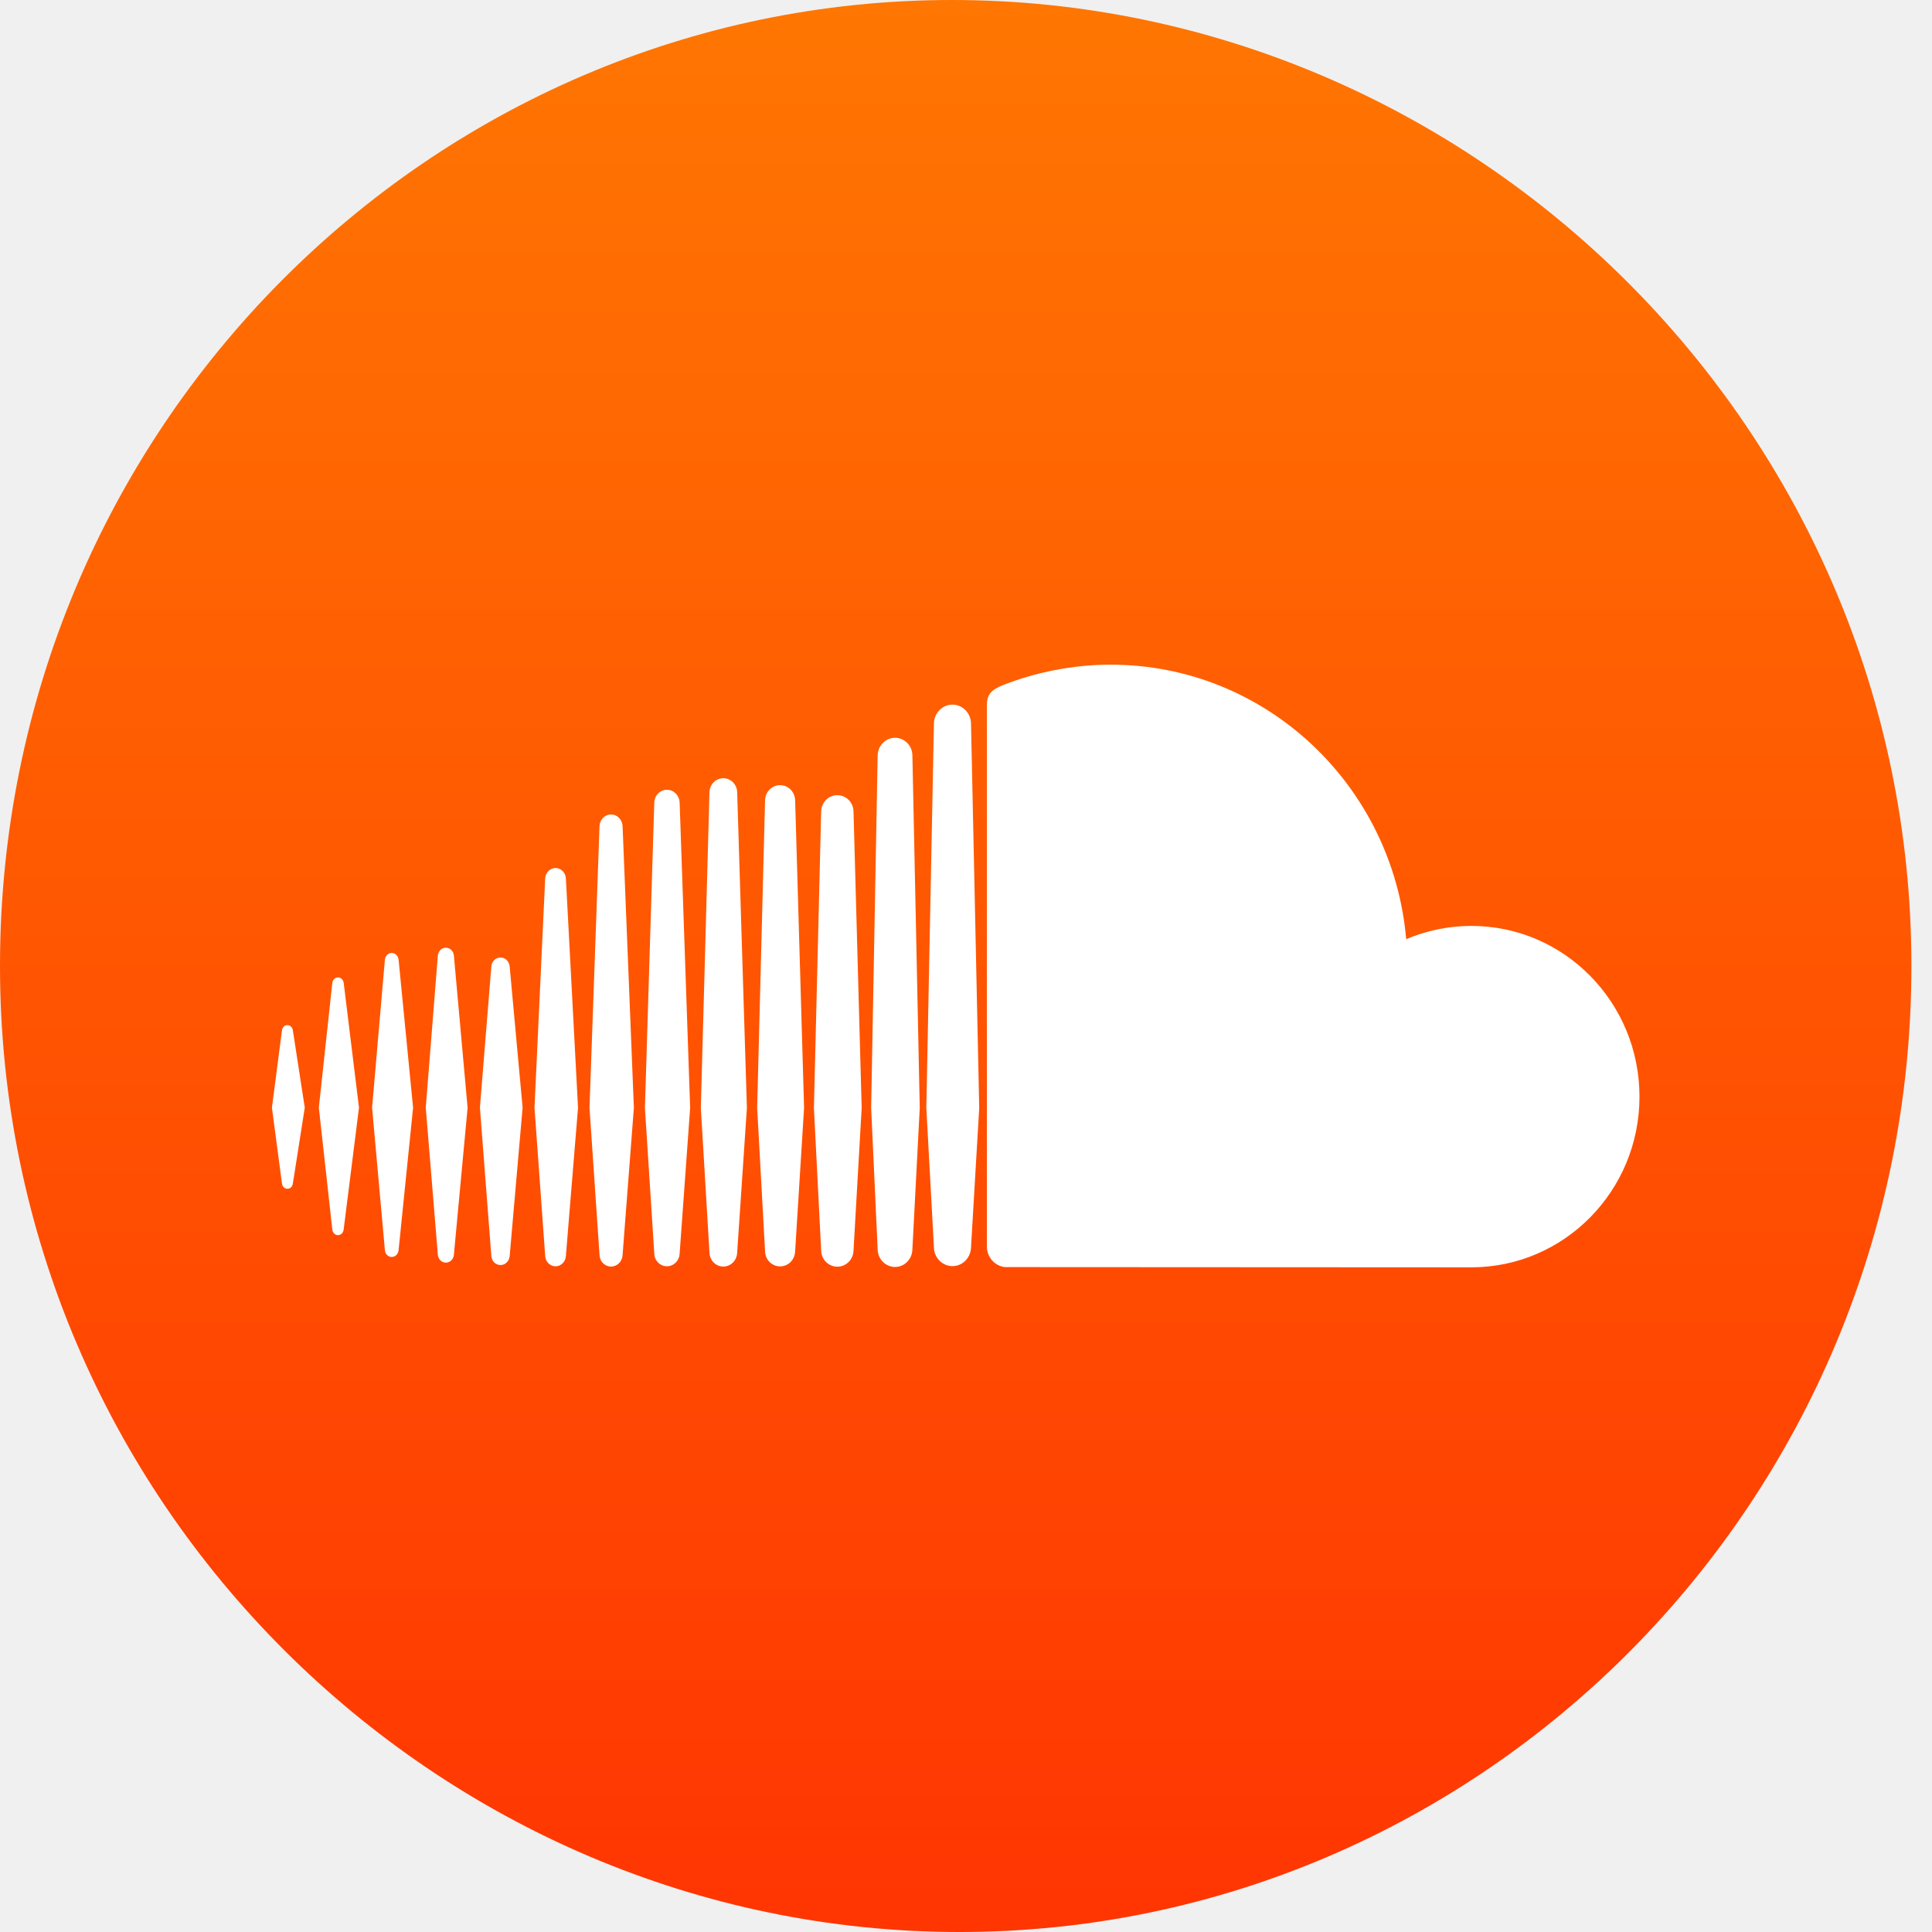
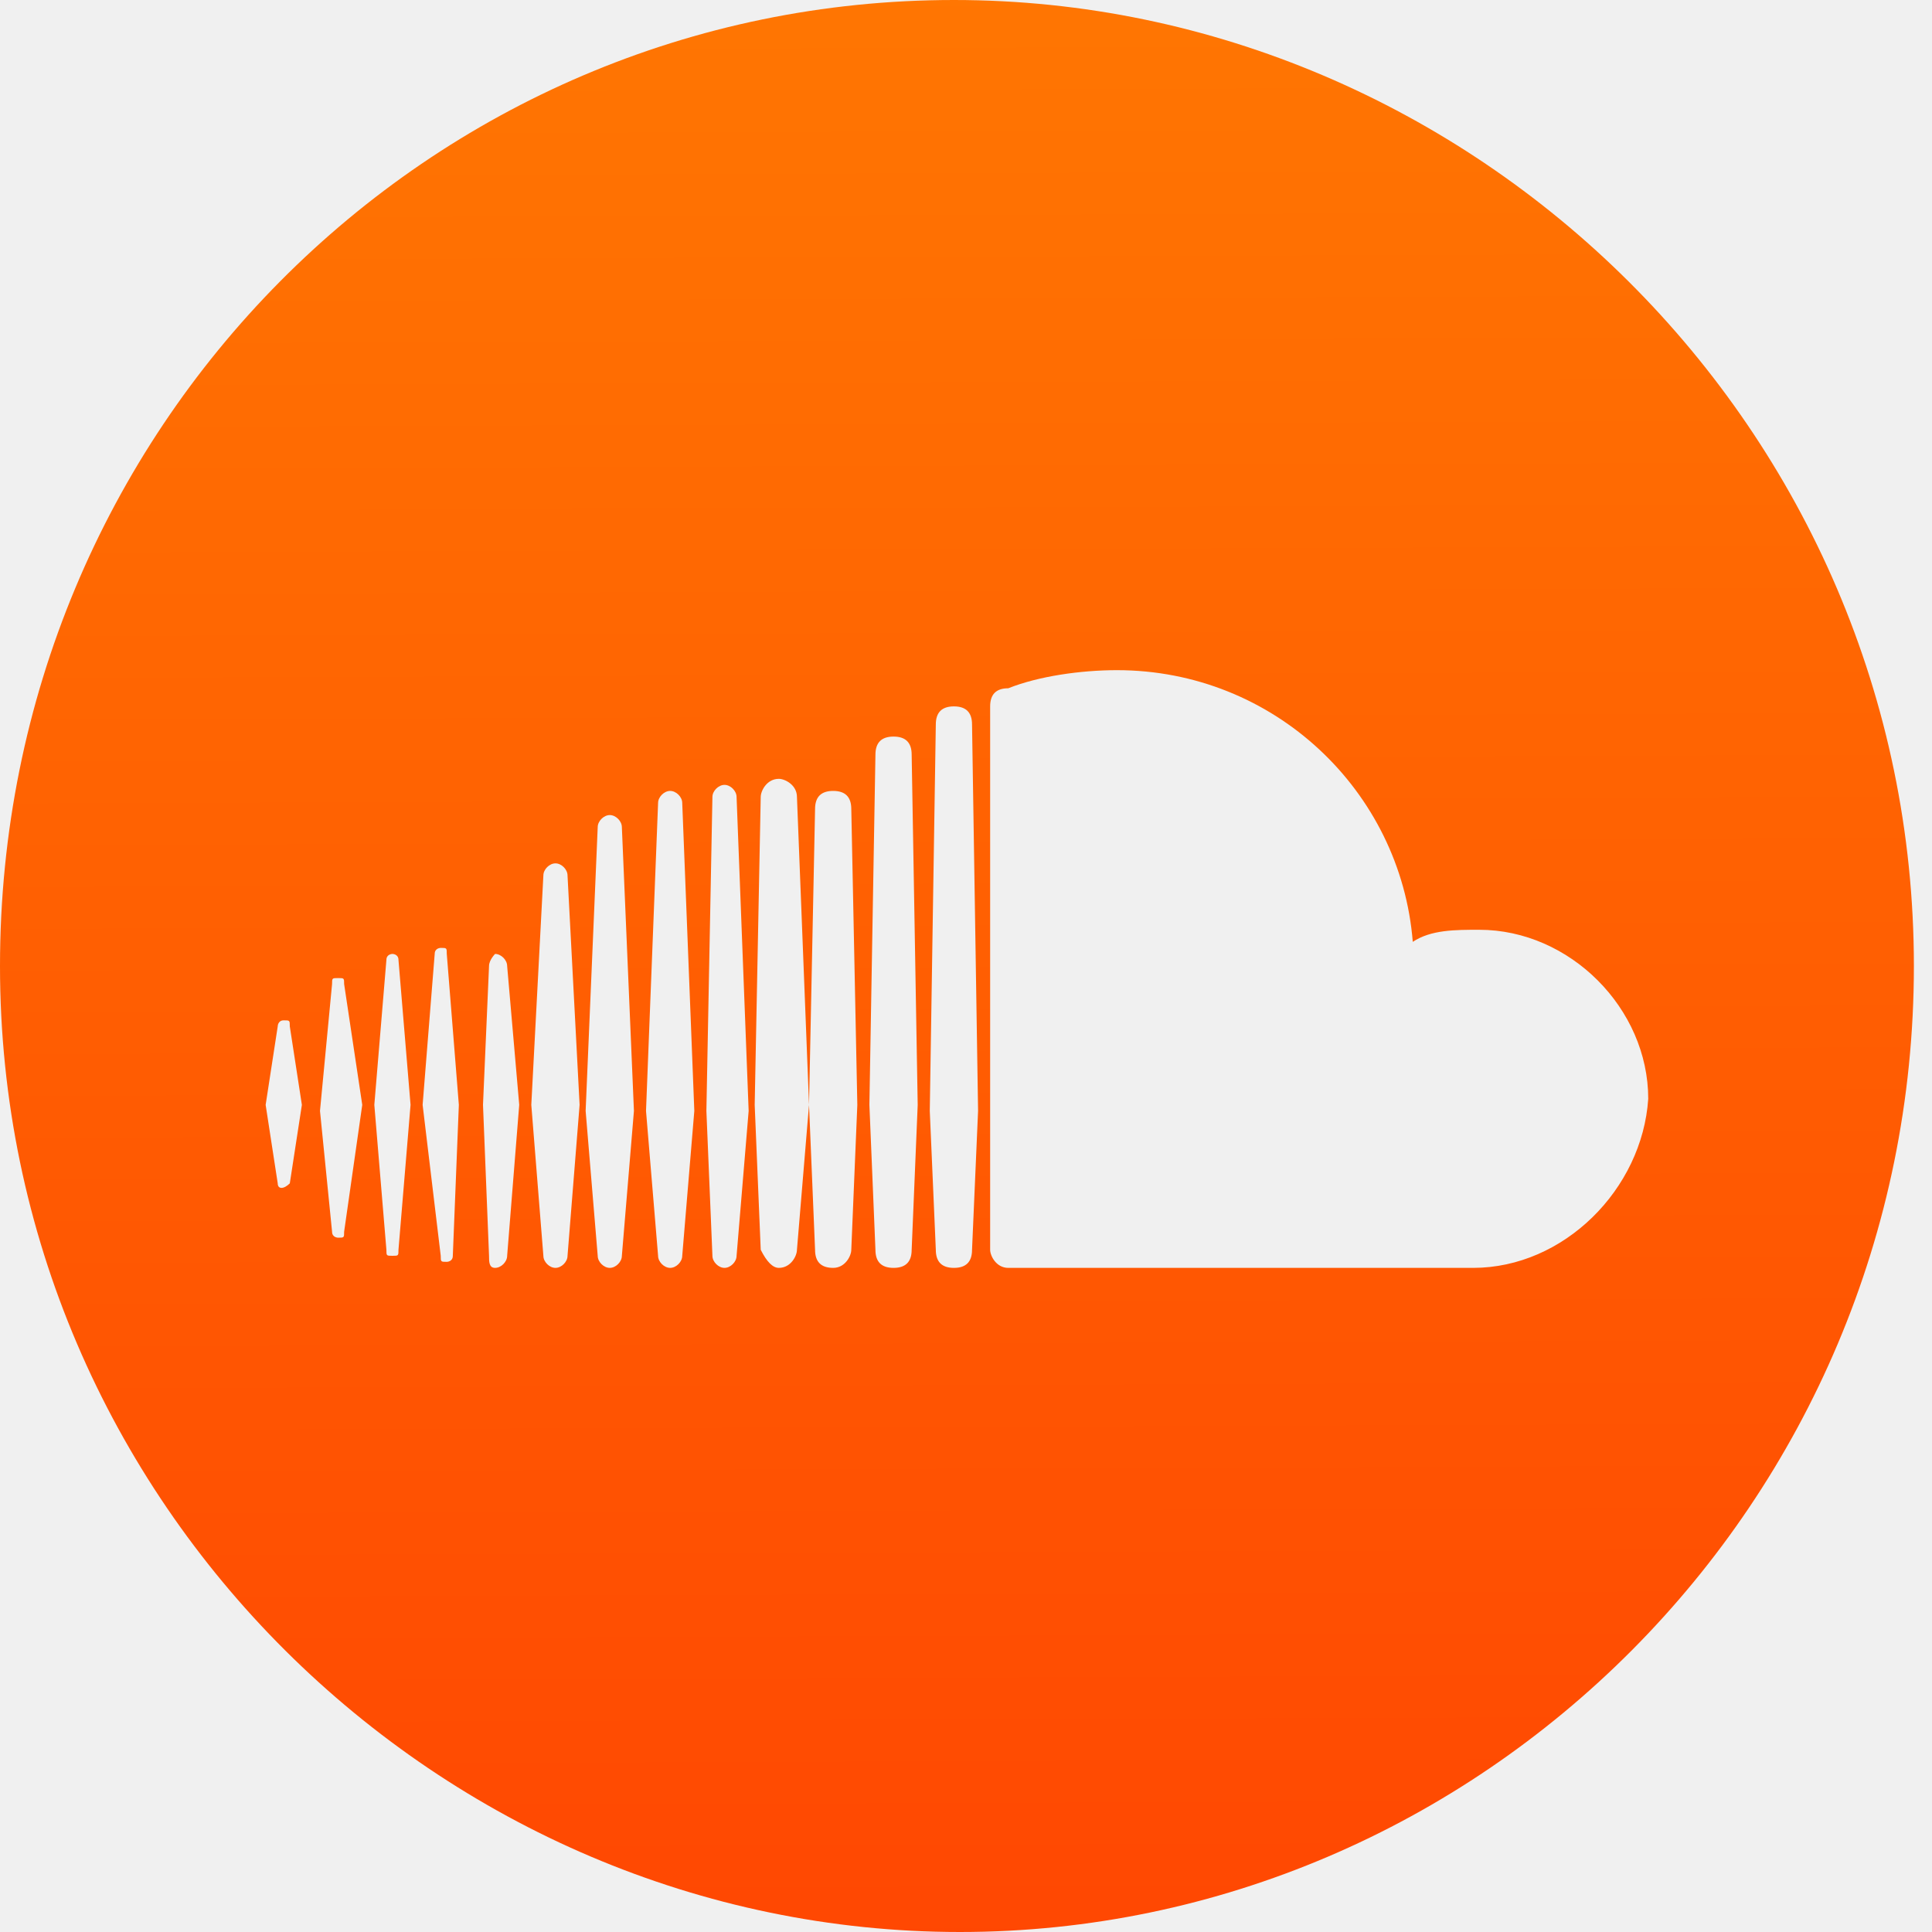
- <svg xmlns="http://www.w3.org/2000/svg" width="32" height="32" viewBox="0 0 32 32" fill="none">
-   <g clip-path="url(#clip0_2_33)">
-     <path d="M31.659 16C31.659 24.889 24.527 32 15.892 32C7.258 32 0 24.889 0 16C0 7.111 7.133 0 15.767 0C24.401 0 31.659 7.111 31.659 16Z" fill="url(#paint0_linear_2_33)" />
-     <path d="M4.67 17.069C4.676 17.016 4.714 16.979 4.761 16.979C4.806 16.979 4.844 17.016 4.851 17.069L5.048 18.346L4.851 19.601C4.844 19.654 4.807 19.69 4.761 19.69C4.714 19.69 4.676 19.653 4.67 19.601L4.504 18.346L4.67 17.069Z" fill="white" />
-     <path d="M5.598 16.189C5.646 16.189 5.685 16.227 5.693 16.282L5.946 18.346L5.692 20.365C5.685 20.42 5.646 20.458 5.598 20.458C5.55 20.458 5.51 20.419 5.504 20.364L5.281 18.346L5.504 16.282C5.511 16.228 5.55 16.189 5.598 16.189Z" fill="white" />
-     <path d="M9.03 14.55C9.035 14.453 9.11 14.377 9.202 14.377C9.292 14.377 9.368 14.453 9.373 14.55L9.574 18.348L9.373 20.802V20.802C9.368 20.898 9.292 20.974 9.202 20.974C9.11 20.974 9.035 20.898 9.03 20.802L8.853 18.348L9.03 14.55Z" fill="white" />
-     <path d="M7.252 15.83C7.258 15.754 7.315 15.697 7.385 15.697C7.455 15.697 7.512 15.754 7.518 15.83L7.745 18.347L7.518 20.781C7.512 20.857 7.455 20.913 7.385 20.913C7.315 20.913 7.258 20.857 7.252 20.781L7.052 18.347L7.252 15.83Z" fill="white" />
-     <path d="M11.257 20.762C11.252 20.881 11.16 20.973 11.047 20.973C10.932 20.973 10.84 20.88 10.837 20.763L10.682 18.349L10.837 13.293C10.84 13.174 10.933 13.081 11.047 13.081C11.16 13.081 11.252 13.174 11.257 13.293L11.431 18.349L11.257 20.762Z" fill="white" />
-     <path d="M15.112 20.694C15.109 20.855 14.981 20.985 14.825 20.985C14.669 20.985 14.54 20.855 14.537 20.696C14.537 20.696 14.429 18.352 14.429 18.349L14.537 12.511C14.54 12.351 14.669 12.22 14.825 12.22C14.981 12.22 15.11 12.351 15.112 12.511L15.234 18.35L15.112 20.694Z" fill="white" />
-     <path d="M13.17 20.724C13.166 20.865 13.057 20.975 12.921 20.975C12.785 20.975 12.675 20.865 12.672 20.726L12.541 18.349L12.672 13.256C12.675 13.115 12.785 13.005 12.921 13.005C13.057 13.005 13.166 13.115 13.17 13.256L13.318 18.349L13.17 20.726V20.724Z" fill="white" />
-     <path d="M8.442 20.801C8.436 20.887 8.371 20.953 8.29 20.953C8.208 20.953 8.143 20.887 8.138 20.801L7.949 18.346L8.138 16.012C8.143 15.925 8.208 15.86 8.29 15.86C8.371 15.86 8.436 15.925 8.442 16.011L8.656 18.346L8.442 20.801Z" fill="white" />
-     <path d="M6.602 20.706C6.595 20.772 6.547 20.819 6.488 20.819C6.428 20.819 6.38 20.771 6.375 20.706L6.163 18.346L6.375 15.897C6.381 15.832 6.428 15.784 6.488 15.784C6.547 15.784 6.595 15.832 6.602 15.897L6.842 18.346L6.602 20.706Z" fill="white" />
-     <path d="M13.601 13.443C13.604 13.29 13.722 13.171 13.869 13.171C14.016 13.171 14.134 13.29 14.137 13.442L14.272 18.35L14.137 20.711V20.709C14.134 20.861 14.016 20.98 13.869 20.98C13.722 20.98 13.604 20.861 13.601 20.711L13.481 18.35L13.601 13.443Z" fill="white" />
-     <path d="M10.312 20.786C10.307 20.894 10.223 20.978 10.121 20.978C10.018 20.978 9.934 20.894 9.93 20.787L9.764 18.348L9.93 13.682C9.934 13.574 10.018 13.49 10.121 13.49C10.223 13.49 10.306 13.574 10.312 13.682L10.499 18.348L10.312 20.786Z" fill="white" />
-     <path d="M12.21 20.748V20.747C12.205 20.876 12.105 20.978 11.981 20.978C11.856 20.978 11.755 20.876 11.751 20.748L11.608 18.349L11.751 13.122C11.755 12.992 11.855 12.89 11.981 12.89C12.105 12.89 12.206 12.992 12.21 13.122L12.371 18.349L12.21 20.747V20.747C12.21 20.747 12.21 20.747 12.21 20.747V20.748Z" fill="white" />
-     <path d="M23.291 15.556C23.623 15.415 23.988 15.336 24.369 15.336C25.908 15.336 27.155 16.602 27.155 18.164C27.155 19.726 25.907 20.991 24.369 20.991C24.319 20.991 16.653 20.988 16.646 20.987C16.48 20.97 16.348 20.826 16.346 20.652V11.679C16.348 11.514 16.404 11.43 16.614 11.347C17.155 11.135 17.767 11.009 18.396 11.009C20.964 11.009 23.07 13.008 23.291 15.556Z" fill="white" />
-     <path d="M15.469 11.982C15.471 11.811 15.609 11.671 15.776 11.671C15.943 11.671 16.08 11.811 16.083 11.982L16.219 18.351L16.083 20.663V20.66C16.08 20.831 15.943 20.971 15.776 20.971C15.609 20.971 15.471 20.831 15.469 20.663L15.343 18.351L15.469 11.982Z" fill="white" />
+ <svg xmlns="http://www.w3.org/2000/svg" version="1.1" id="Слой_1" x="0px" y="0px" viewBox="0 0 32 32" style="enable-background:new 0 0 32 32;" xml:space="preserve">
+   <style type="text/css">
+ 	.st0{fill:url(#SVGID_1_);}
+ </style>
+   <g>
+     <linearGradient id="SVGID_1_" gradientUnits="userSpaceOnUse" x1="15.79" y1="34.251" x2="15.957" y2="-10.749" gradientTransform="matrix(1 0 0 -1 0 34)">
+       <stop offset="0" style="stop-color:#FF7602" />
+       <stop offset="1" style="stop-color:#FF3502" />
+     </linearGradient>
+     <path class="st0" d="M15.8,0C7.1,0,0,7.1,0,16s7.3,16,15.9,16s15.8-7.1,15.8-16S24.4,0,15.8,0z M4.8,19.6   C4.8,19.7,4.8,19.7,4.8,19.6c-0.1,0.1-0.2,0.1-0.2,0l-0.2-1.3L4.6,17c0,0,0-0.1,0.1-0.1s0.1,0,0.1,0.1L5,18.3L4.8,19.6z M5.7,20.4   c0,0.1,0,0.1-0.1,0.1c0,0-0.1,0-0.1-0.1l-0.2-2l0.2-2.1c0-0.1,0-0.1,0.1-0.1s0.1,0,0.1,0.1l0.3,2L5.7,20.4z M6.6,20.7   c0,0.1,0,0.1-0.1,0.1s-0.1,0-0.1-0.1l-0.2-2.4l0.2-2.4c0-0.1,0.1-0.1,0.1-0.1s0.1,0,0.1,0.1l0.2,2.4L6.6,20.7z M7.5,20.8   c0,0.1-0.1,0.1-0.1,0.1c-0.1,0-0.1,0-0.1-0.1L7,18.3l0.2-2.5c0-0.1,0.1-0.1,0.1-0.1c0.1,0,0.1,0,0.1,0.1l0.2,2.5L7.5,20.8z    M8.4,20.8c0,0.1-0.1,0.2-0.2,0.2c-0.1,0-0.1-0.1-0.1-0.2L8,18.3L8.1,16c0-0.1,0.1-0.2,0.1-0.2c0.1,0,0.2,0.1,0.2,0.2l0.2,2.3   L8.4,20.8z M9.4,20.8c0,0.1-0.1,0.2-0.2,0.2S9,20.9,9,20.8l-0.2-2.5L9,14.5c0-0.1,0.1-0.2,0.2-0.2c0.1,0,0.2,0.1,0.2,0.2l0.2,3.8   L9.4,20.8z M10.3,20.8c0,0.1-0.1,0.2-0.2,0.2s-0.2-0.1-0.2-0.2l-0.2-2.4l0.2-4.7c0-0.1,0.1-0.2,0.2-0.2s0.2,0.1,0.2,0.2l0.2,4.7   L10.3,20.8z M11.3,20.8c0,0.1-0.1,0.2-0.2,0.2c-0.1,0-0.2-0.1-0.2-0.2l-0.2-2.4l0.2-5.1c0-0.1,0.1-0.2,0.2-0.2   c0.1,0,0.2,0.1,0.2,0.2l0.2,5.1L11.3,20.8z M12.2,20.8c0,0.1-0.1,0.2-0.2,0.2c-0.1,0-0.2-0.1-0.2-0.2l-0.1-2.4l0.1-5.2   c0-0.1,0.1-0.2,0.2-0.2c0.1,0,0.2,0.1,0.2,0.2l0.2,5.2L12.2,20.8z M13.2,20.7c0,0.1-0.1,0.3-0.3,0.3c-0.1,0-0.2-0.1-0.3-0.3   l-0.1-2.4l0.1-5.1c0-0.1,0.1-0.3,0.3-0.3c0.1,0,0.3,0.1,0.3,0.3l0.2,5.1L13.2,20.7z M14.1,20.7c0,0.1-0.1,0.3-0.3,0.3   s-0.3-0.1-0.3-0.3l-0.1-2.4l0.1-4.9c0-0.2,0.1-0.3,0.3-0.3s0.3,0.1,0.3,0.3l0.1,4.9L14.1,20.7z M15.1,20.7c0,0.2-0.1,0.3-0.3,0.3   s-0.3-0.1-0.3-0.3l-0.1-2.4l0.1-5.8c0-0.2,0.1-0.3,0.3-0.3s0.3,0.1,0.3,0.3l0.1,5.8L15.1,20.7z M16.1,20.7c0,0.2-0.1,0.3-0.3,0.3   s-0.3-0.1-0.3-0.3l-0.1-2.3l0.1-6.4c0-0.2,0.1-0.3,0.3-0.3s0.3,0.1,0.3,0.3l0.1,6.4L16.1,20.7z M24.4,21h-7.7   c-0.2,0-0.3-0.2-0.3-0.3v-9c0-0.2,0.1-0.3,0.3-0.3c0.5-0.2,1.2-0.3,1.8-0.3c2.6,0,4.7,2,4.9,4.5c0.3-0.2,0.7-0.2,1.1-0.2   c1.5,0,2.8,1.3,2.8,2.8C27.2,19.7,25.9,21,24.4,21z" />
  </g>
-   <defs>
-     <linearGradient id="paint0_linear_2_33" x1="15.83" y1="0" x2="15.83" y2="32" gradientUnits="userSpaceOnUse">
-       <stop stop-color="#FF7602" />
-       <stop offset="1" stop-color="#FF3502" />
-     </linearGradient>
-     <clipPath id="clip0_2_33">
-       <rect width="32" height="32" fill="white" />
-     </clipPath>
-   </defs>
</svg>
